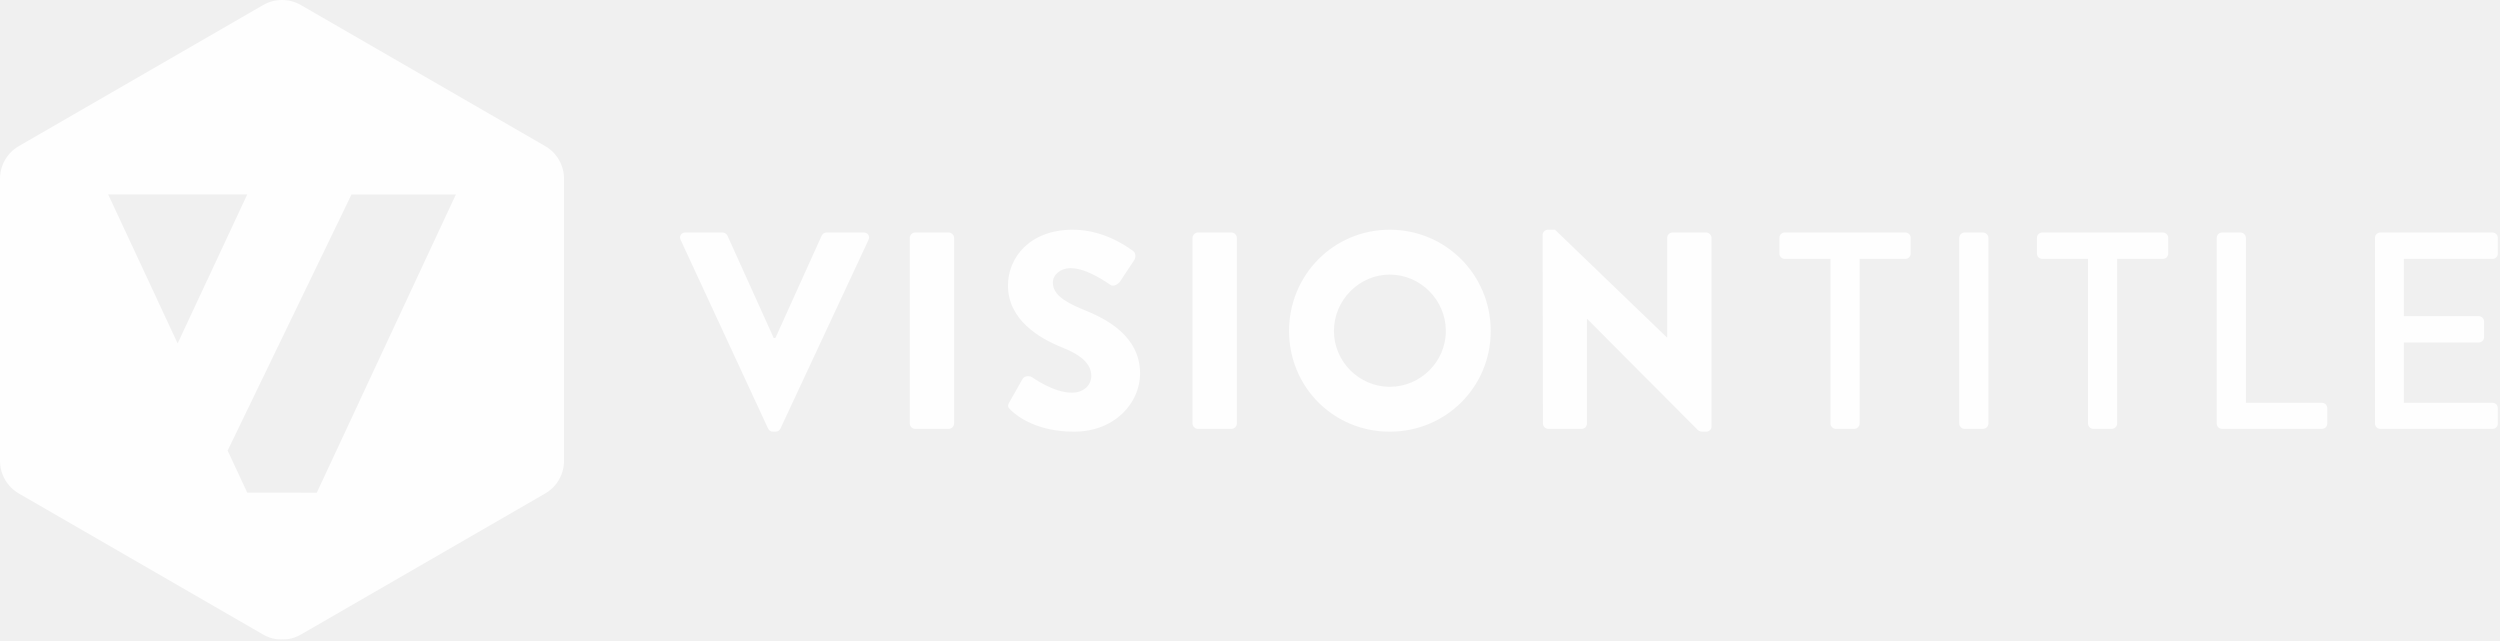
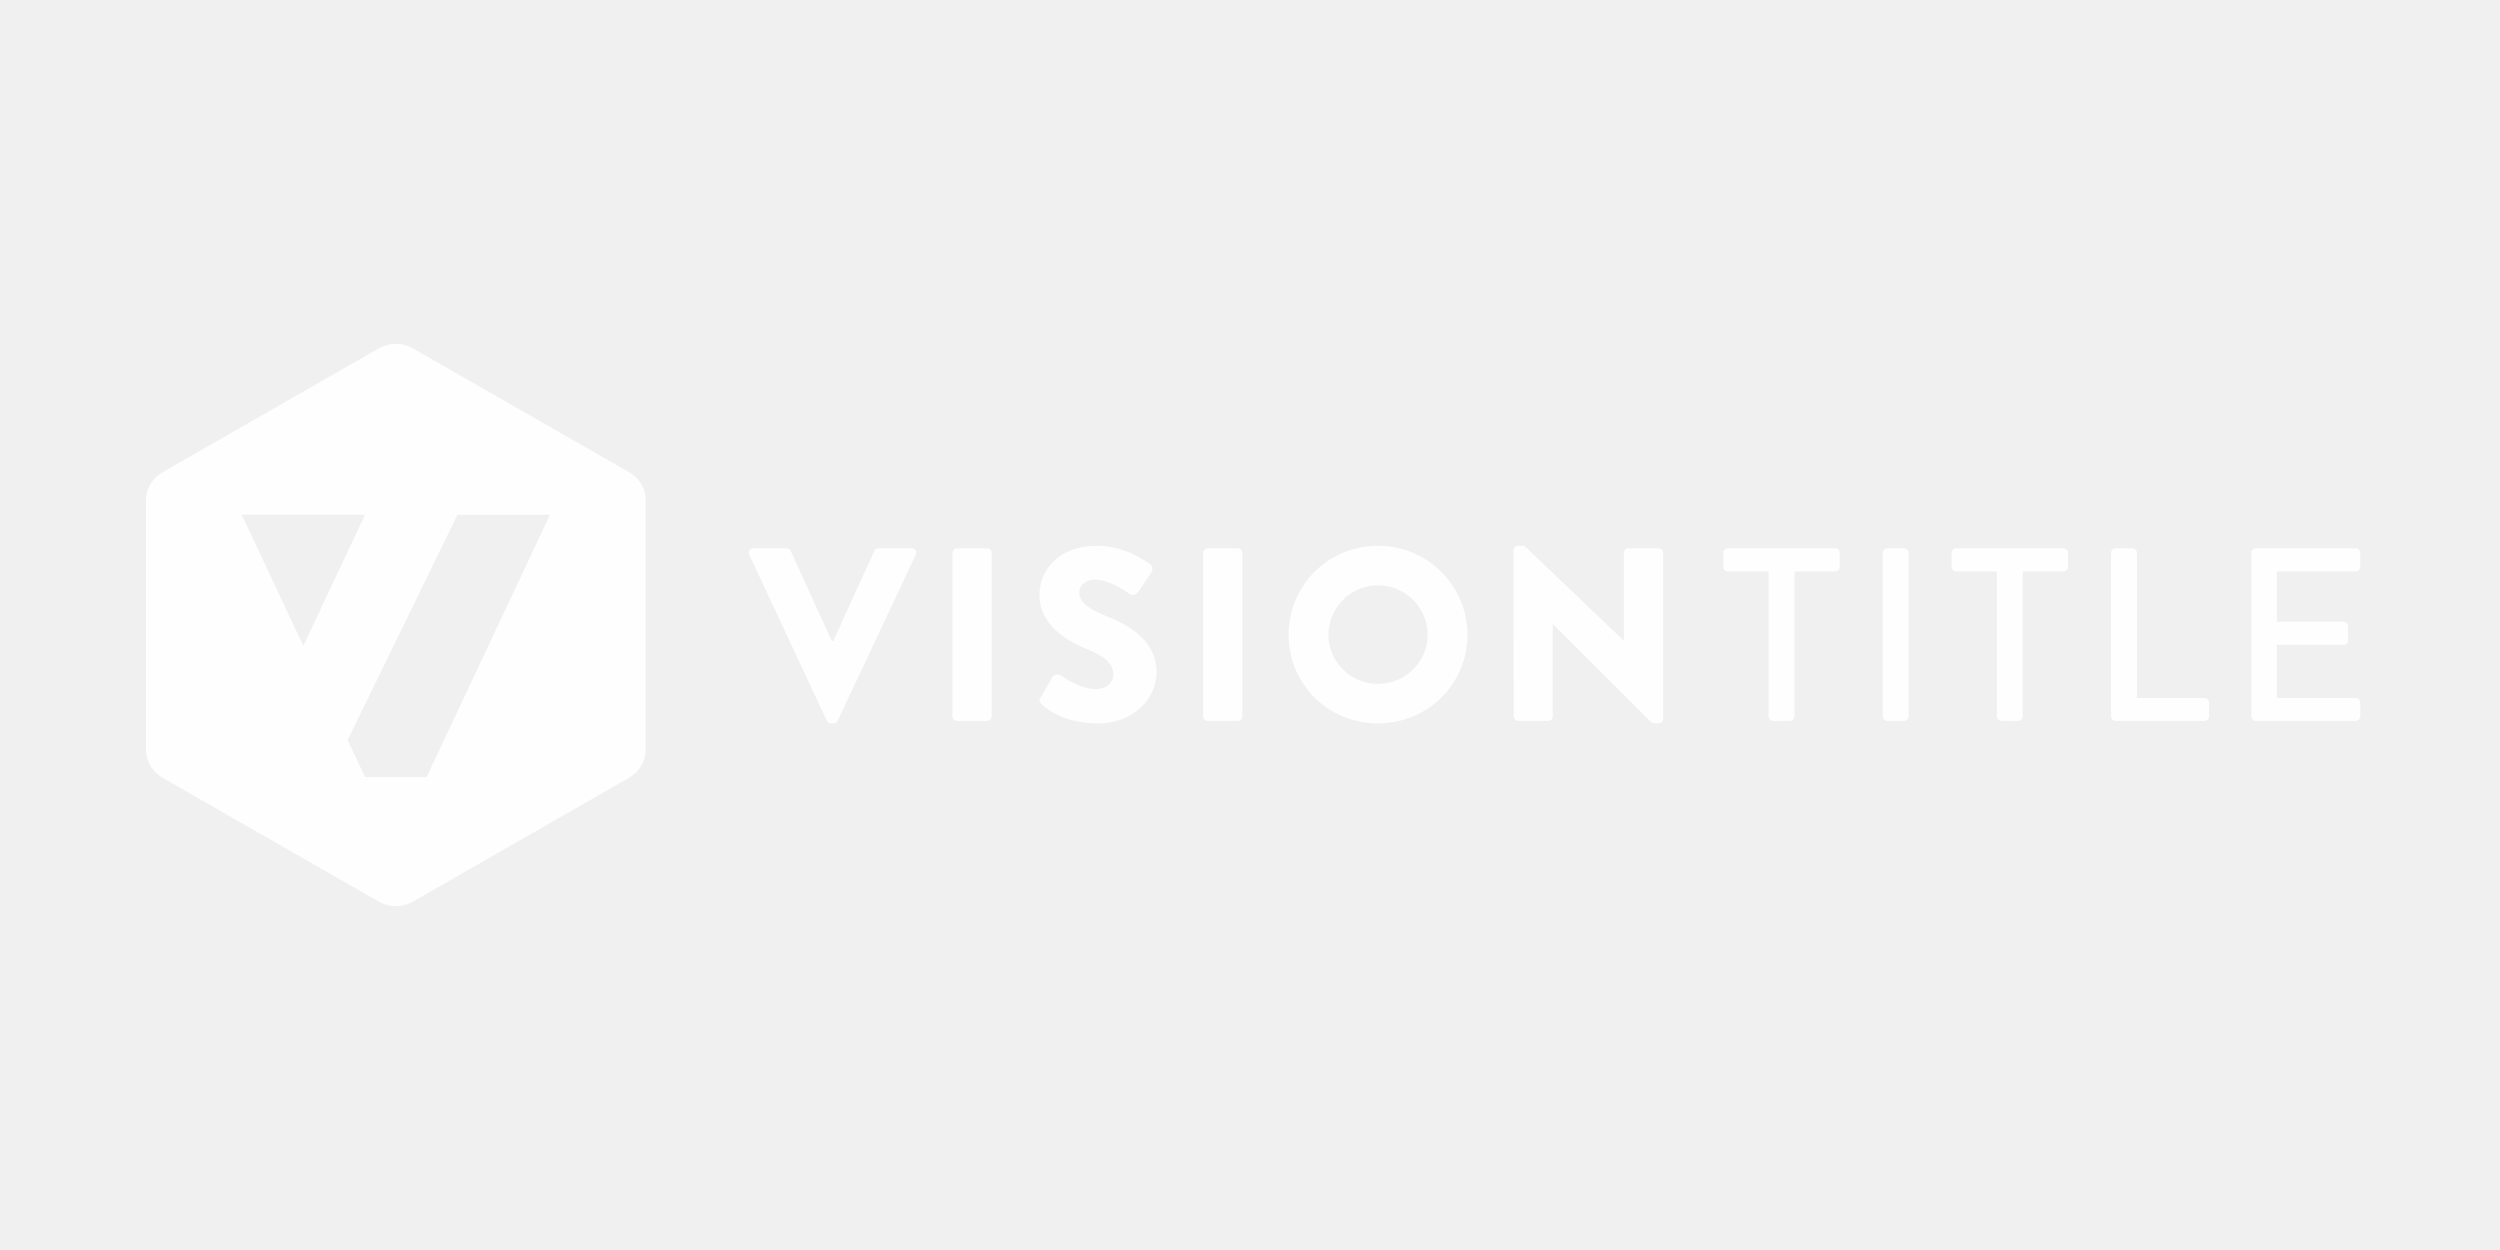
- <svg xmlns="http://www.w3.org/2000/svg" xmlns:xlink="http://www.w3.org/1999/xlink" width="523" height="134">
-   <defs>
-     <path id="a" d="M0 .195h117.995V134H0z" />
-   </defs>
-   <g fill="none" fill-rule="evenodd">
-     <path d="M142.38 50.17c-.351-.763.119-1.525.999-1.525h7.804c.469 0 .88.352.998.646l9.682 21.418h.352l9.682-21.418c.118-.294.528-.646.998-.646h7.804c.88 0 1.35.762.997 1.526L163.27 89.66c-.176.353-.528.647-.997.647h-.586c-.47 0-.824-.294-1-.646L142.382 50.17zM190.327 49.76c0-.588.528-1.115 1.115-1.115h7.041c.588 0 1.115.527 1.115 1.115v38.846c0 .586-.527 1.115-1.115 1.115h-7.041c-.587 0-1.115-.529-1.115-1.115V49.76zM211.16 84.146l2.758-4.87c.47-.764 1.584-.646 1.995-.352.234.117 4.46 3.227 8.334 3.227 2.347 0 4.048-1.466 4.048-3.521 0-2.464-2.053-4.341-6.044-5.926-5.047-1.996-11.385-5.927-11.385-12.97 0-5.808 4.52-11.677 13.556-11.677 6.102 0 10.798 3.11 12.557 4.4.705.413.587 1.469.352 1.88l-2.992 4.517c-.41.647-1.466 1.174-1.995.764-.529-.294-4.812-3.521-8.391-3.521-2.113 0-3.697 1.409-3.697 2.992 0 2.173 1.76 3.815 6.396 5.693 4.576 1.818 11.853 5.398 11.853 13.379 0 6.044-5.222 12.147-13.848 12.147-7.629 0-11.854-3.17-13.204-4.518-.587-.588-.762-.823-.293-1.644M249.481 49.76c0-.588.528-1.115 1.114-1.115h7.042c.588 0 1.115.527 1.115 1.115v38.846c0 .586-.527 1.115-1.115 1.115h-7.042c-.586 0-1.114-.529-1.114-1.115V49.76zM290.736 80.92c6.455 0 11.735-5.282 11.735-11.68 0-6.453-5.28-11.794-11.735-11.794-6.396 0-11.678 5.341-11.678 11.794 0 6.398 5.282 11.68 11.678 11.68m0-32.863c11.735 0 21.125 9.448 21.125 21.183 0 11.737-9.39 21.067-21.125 21.067-11.736 0-21.065-9.33-21.065-21.067 0-11.735 9.33-21.183 21.065-21.183M322.72 49.114c0-.587.529-1.057 1.116-1.057h1.468l23.413 22.534h.058V49.76c0-.589.469-1.117 1.115-1.117h7.043c.586 0 1.115.529 1.115 1.117v39.49c0 .587-.53 1.056-1.115 1.056h-.94c-.175 0-.645-.175-.763-.294L332.052 66.72h-.06v21.888c0 .585-.467 1.114-1.115 1.114h-6.982c-.586 0-1.114-.529-1.114-1.115l-.06-39.491zM382.933 54.16h-9.565a1.115 1.115 0 01-1.115-1.114V49.76c0-.588.47-1.115 1.115-1.115h25.233c.644 0 1.115.527 1.115 1.115v3.286c0 .586-.47 1.115-1.115 1.115h-9.565v34.445c0 .586-.527 1.115-1.115 1.115h-3.873c-.587 0-1.115-.53-1.115-1.115V54.16zM409.871 49.76c0-.588.528-1.115 1.114-1.115h3.874c.586 0 1.116.527 1.116 1.115v38.846c0 .586-.53 1.115-1.116 1.115h-3.874c-.586 0-1.114-.529-1.114-1.115V49.76zM436.808 54.16h-9.565a1.115 1.115 0 01-1.115-1.114V49.76c0-.588.47-1.115 1.115-1.115h25.233c.644 0 1.115.527 1.115 1.115v3.286c0 .586-.47 1.115-1.115 1.115h-9.565v34.445c0 .586-.529 1.115-1.116 1.115h-3.873c-.588 0-1.115-.53-1.115-1.115V54.16zM463.743 49.76c0-.588.47-1.115 1.115-1.115h3.874c.586 0 1.115.527 1.115 1.115v34.502h15.903c.644 0 1.114.529 1.114 1.116v3.228c0 .586-.47 1.115-1.114 1.115h-20.892a1.115 1.115 0 01-1.115-1.115V49.76zM496.844 49.76c0-.588.47-1.115 1.114-1.115h23.473c.645 0 1.115.527 1.115 1.115v3.286c0 .586-.47 1.115-1.115 1.115h-18.543v11.971h15.668c.586 0 1.115.527 1.115 1.113v3.288c0 .645-.53 1.115-1.115 1.115h-15.668v12.614h18.543c.645 0 1.115.529 1.115 1.116v3.228c0 .586-.47 1.115-1.115 1.115h-23.473a1.115 1.115 0 01-1.114-1.115V49.76z" fill="#FEFEFE" />
-     <g transform="translate(0 -.195)">
-       <mask id="b" fill="#fff">
-         <use xlink:href="#a" />
-       </mask>
-       <path d="M66.269 103.27l-14.546-.01-4.102-8.802 25.917-53.58h21.826l-29.096 62.391zM22.63 40.87h29.092L37.164 72.04 22.63 40.87zm91.416-10.113L62.944 1.252a7.896 7.896 0 00-7.895 0L3.948 30.757A7.894 7.894 0 000 37.593v59.01a7.89 7.89 0 003.949 6.835l51.102 29.504a7.896 7.896 0 007.895 0l51.101-29.505a7.89 7.89 0 003.948-6.834v-59.01a7.894 7.894 0 00-3.948-6.837z" fill="#FEFEFE" mask="url(#b)" />
-     </g>
+ <svg xmlns="http://www.w3.org/2000/svg" width="240" height="120" viewBox="0 0 240 120" fill="none">
+   <path fill-rule="evenodd" clip-rule="evenodd" d="M71.924 53.247C71.781 52.939 71.972 52.632 72.33 52.632H75.505C75.696 52.632 75.863 52.774 75.911 52.892L79.85 61.536H79.993L83.932 52.892C83.98 52.774 84.147 52.632 84.338 52.632H87.513C87.871 52.632 88.062 52.939 87.918 53.248L80.422 69.184C80.35 69.327 80.207 69.445 80.016 69.445H79.778C79.587 69.445 79.443 69.327 79.371 69.185L71.924 53.247ZM91.43 53.082C91.43 52.844 91.644 52.632 91.883 52.632H94.748C94.987 52.632 95.201 52.844 95.201 53.082V68.759C95.201 68.995 94.987 69.209 94.748 69.209H91.883C91.644 69.209 91.43 68.995 91.43 68.759V53.082ZM99.905 66.959L101.027 64.994C101.218 64.685 101.671 64.733 101.838 64.852C101.934 64.899 103.653 66.154 105.229 66.154C106.184 66.154 106.876 65.562 106.876 64.733C106.876 63.739 106.041 62.981 104.417 62.341C102.364 61.536 99.785 59.949 99.785 57.107C99.785 54.763 101.624 52.395 105.3 52.395C107.783 52.395 109.693 53.65 110.409 54.17C110.695 54.337 110.647 54.763 110.552 54.929L109.335 56.752C109.168 57.013 108.738 57.226 108.523 57.06C108.308 56.941 106.565 55.639 105.109 55.639C104.25 55.639 103.605 56.208 103.605 56.847C103.605 57.724 104.321 58.386 106.207 59.144C108.069 59.878 111.029 61.323 111.029 64.544C111.029 66.983 108.905 69.446 105.396 69.446C102.292 69.446 100.573 68.166 100.024 67.623C99.785 67.385 99.714 67.29 99.905 66.959ZM115.495 53.082C115.495 52.844 115.71 52.632 115.948 52.632H118.813C119.052 52.632 119.266 52.844 119.266 53.082V68.759C119.266 68.995 119.052 69.209 118.813 69.209H115.948C115.71 69.209 115.495 68.995 115.495 68.759V53.082ZM132.278 65.657C134.904 65.657 137.052 63.525 137.052 60.943C137.052 58.339 134.904 56.184 132.278 56.184C129.676 56.184 127.527 58.339 127.527 60.943C127.527 63.525 129.676 65.657 132.278 65.657ZM132.278 52.395C137.052 52.395 140.872 56.207 140.872 60.943C140.872 65.68 137.052 69.445 132.278 69.445C127.504 69.445 123.708 65.68 123.708 60.943C123.708 56.207 127.504 52.395 132.278 52.395ZM145.29 52.821C145.29 52.584 145.505 52.395 145.744 52.395H146.341L155.866 61.489H155.89V53.082C155.89 52.844 156.081 52.631 156.343 52.631H159.209C159.447 52.631 159.662 52.844 159.662 53.082V69.019C159.662 69.256 159.447 69.445 159.209 69.445H158.826C158.755 69.445 158.564 69.374 158.516 69.326L149.087 59.926H149.062V68.76C149.062 68.996 148.872 69.209 148.609 69.209H145.768C145.53 69.209 145.315 68.996 145.315 68.759L145.29 52.821ZM169.786 54.858H165.895C165.775 54.858 165.659 54.81 165.574 54.726C165.489 54.642 165.441 54.527 165.441 54.408V53.082C165.441 52.844 165.632 52.632 165.895 52.632H176.16C176.422 52.632 176.614 52.844 176.614 53.082V54.408C176.614 54.644 176.423 54.858 176.16 54.858H172.269V68.759C172.269 68.995 172.055 69.209 171.815 69.209H170.24C170.001 69.209 169.786 68.995 169.786 68.759V54.858ZM180.745 53.082C180.745 52.844 180.96 52.632 181.198 52.632H182.774C183.013 52.632 183.228 52.844 183.228 53.082V68.759C183.228 68.995 183.013 69.209 182.774 69.209H181.198C180.96 69.209 180.745 68.995 180.745 68.759V53.082ZM191.704 54.858H187.812C187.692 54.858 187.577 54.81 187.492 54.726C187.407 54.642 187.359 54.527 187.359 54.408V53.082C187.359 52.844 187.55 52.632 187.812 52.632H198.078C198.34 52.632 198.531 52.844 198.531 53.082V54.408C198.531 54.644 198.34 54.858 198.078 54.858H194.187V68.759C194.187 68.995 193.971 69.209 193.733 69.209H192.157C191.918 69.209 191.703 68.995 191.703 68.759L191.704 54.858ZM202.662 53.082C202.662 52.844 202.853 52.632 203.115 52.632H204.691C204.93 52.632 205.145 52.844 205.145 53.082V67.006H211.614C211.876 67.006 212.068 67.219 212.068 67.456V68.759C212.068 68.995 211.876 69.209 211.614 69.209H203.115C202.995 69.209 202.879 69.162 202.794 69.077C202.709 68.993 202.662 68.878 202.662 68.759V53.082ZM216.128 53.082C216.128 52.844 216.319 52.632 216.581 52.632H226.13C226.393 52.632 226.584 52.844 226.584 53.082V54.408C226.584 54.644 226.393 54.858 226.13 54.858H218.587V59.689H224.961C225.199 59.689 225.414 59.902 225.414 60.138V61.465C225.414 61.725 225.199 61.915 224.961 61.915H218.587V67.006H226.13C226.393 67.006 226.584 67.219 226.584 67.456V68.759C226.584 68.995 226.393 69.209 226.13 69.209H216.581C216.461 69.209 216.345 69.161 216.26 69.077C216.176 68.993 216.128 68.878 216.128 68.759V53.082Z" fill="#FEFEFE" />
+   <mask id="mask0_7_209" style="mask-type:luminance" maskUnits="userSpaceOnUse" x="14" y="33" width="49" height="54">
+     <path d="M14 33H62.003V87H14V33Z" fill="white" />
+   </mask>
+   <g mask="url(#mask0_7_209)">
+     <path fill-rule="evenodd" clip-rule="evenodd" d="M40.96 74.598L35.042 74.594L33.373 71.042L43.917 49.418H52.796L40.959 74.597L40.96 74.598ZM23.206 49.415H35.042L29.119 61.994L23.206 49.415ZM60.397 45.334L39.607 33.426C39.119 33.147 38.565 32.999 38.001 32.999C37.437 32.999 36.883 33.147 36.395 33.426L15.606 45.334C15.118 45.613 14.712 46.015 14.431 46.5C14.149 46.984 14 47.533 14 48.093V71.907C14 72.466 14.149 73.016 14.431 73.5C14.713 73.984 15.118 74.386 15.607 74.666L36.396 86.573C36.884 86.852 37.438 86.999 38.002 86.999C38.566 86.999 39.12 86.852 39.608 86.573L60.397 74.665C60.885 74.386 61.291 73.984 61.573 73.5C61.855 73.016 62.003 72.466 62.003 71.907V48.093C62.003 47.533 61.855 46.984 61.573 46.499C61.291 46.015 60.885 45.613 60.397 45.333L60.397 45.334Z" fill="#FEFEFE" />
  </g>
</svg>
